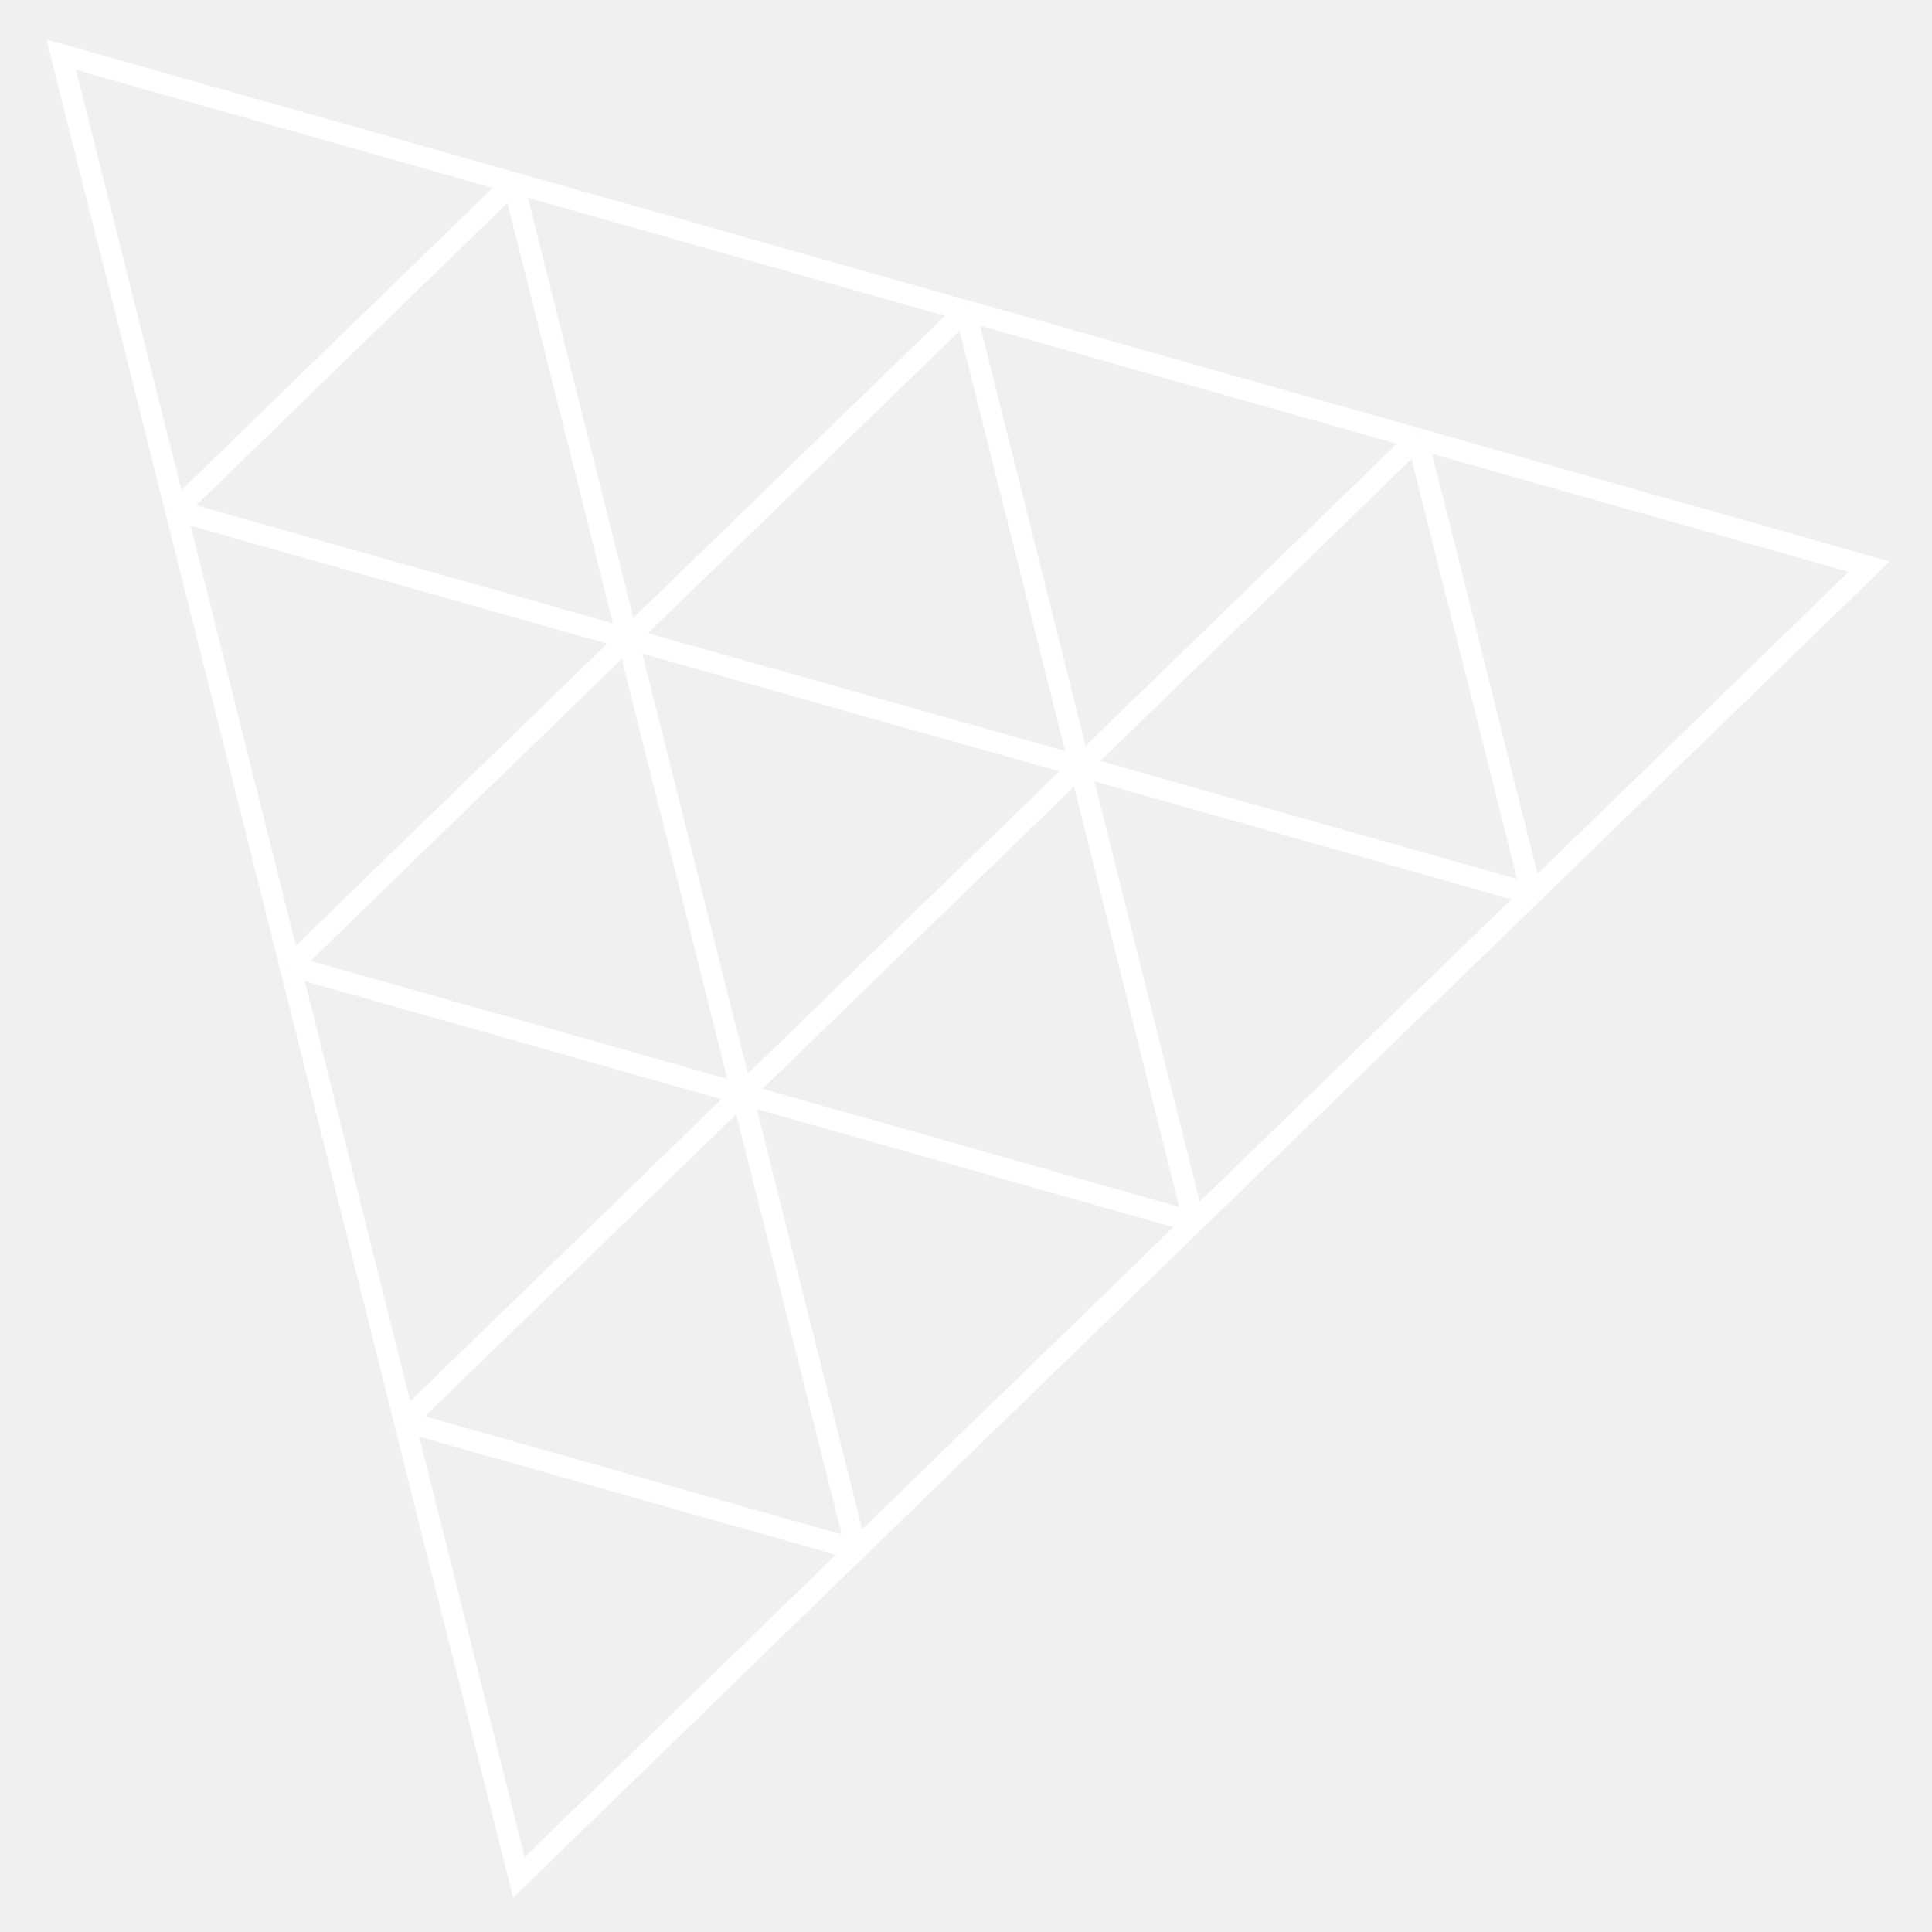
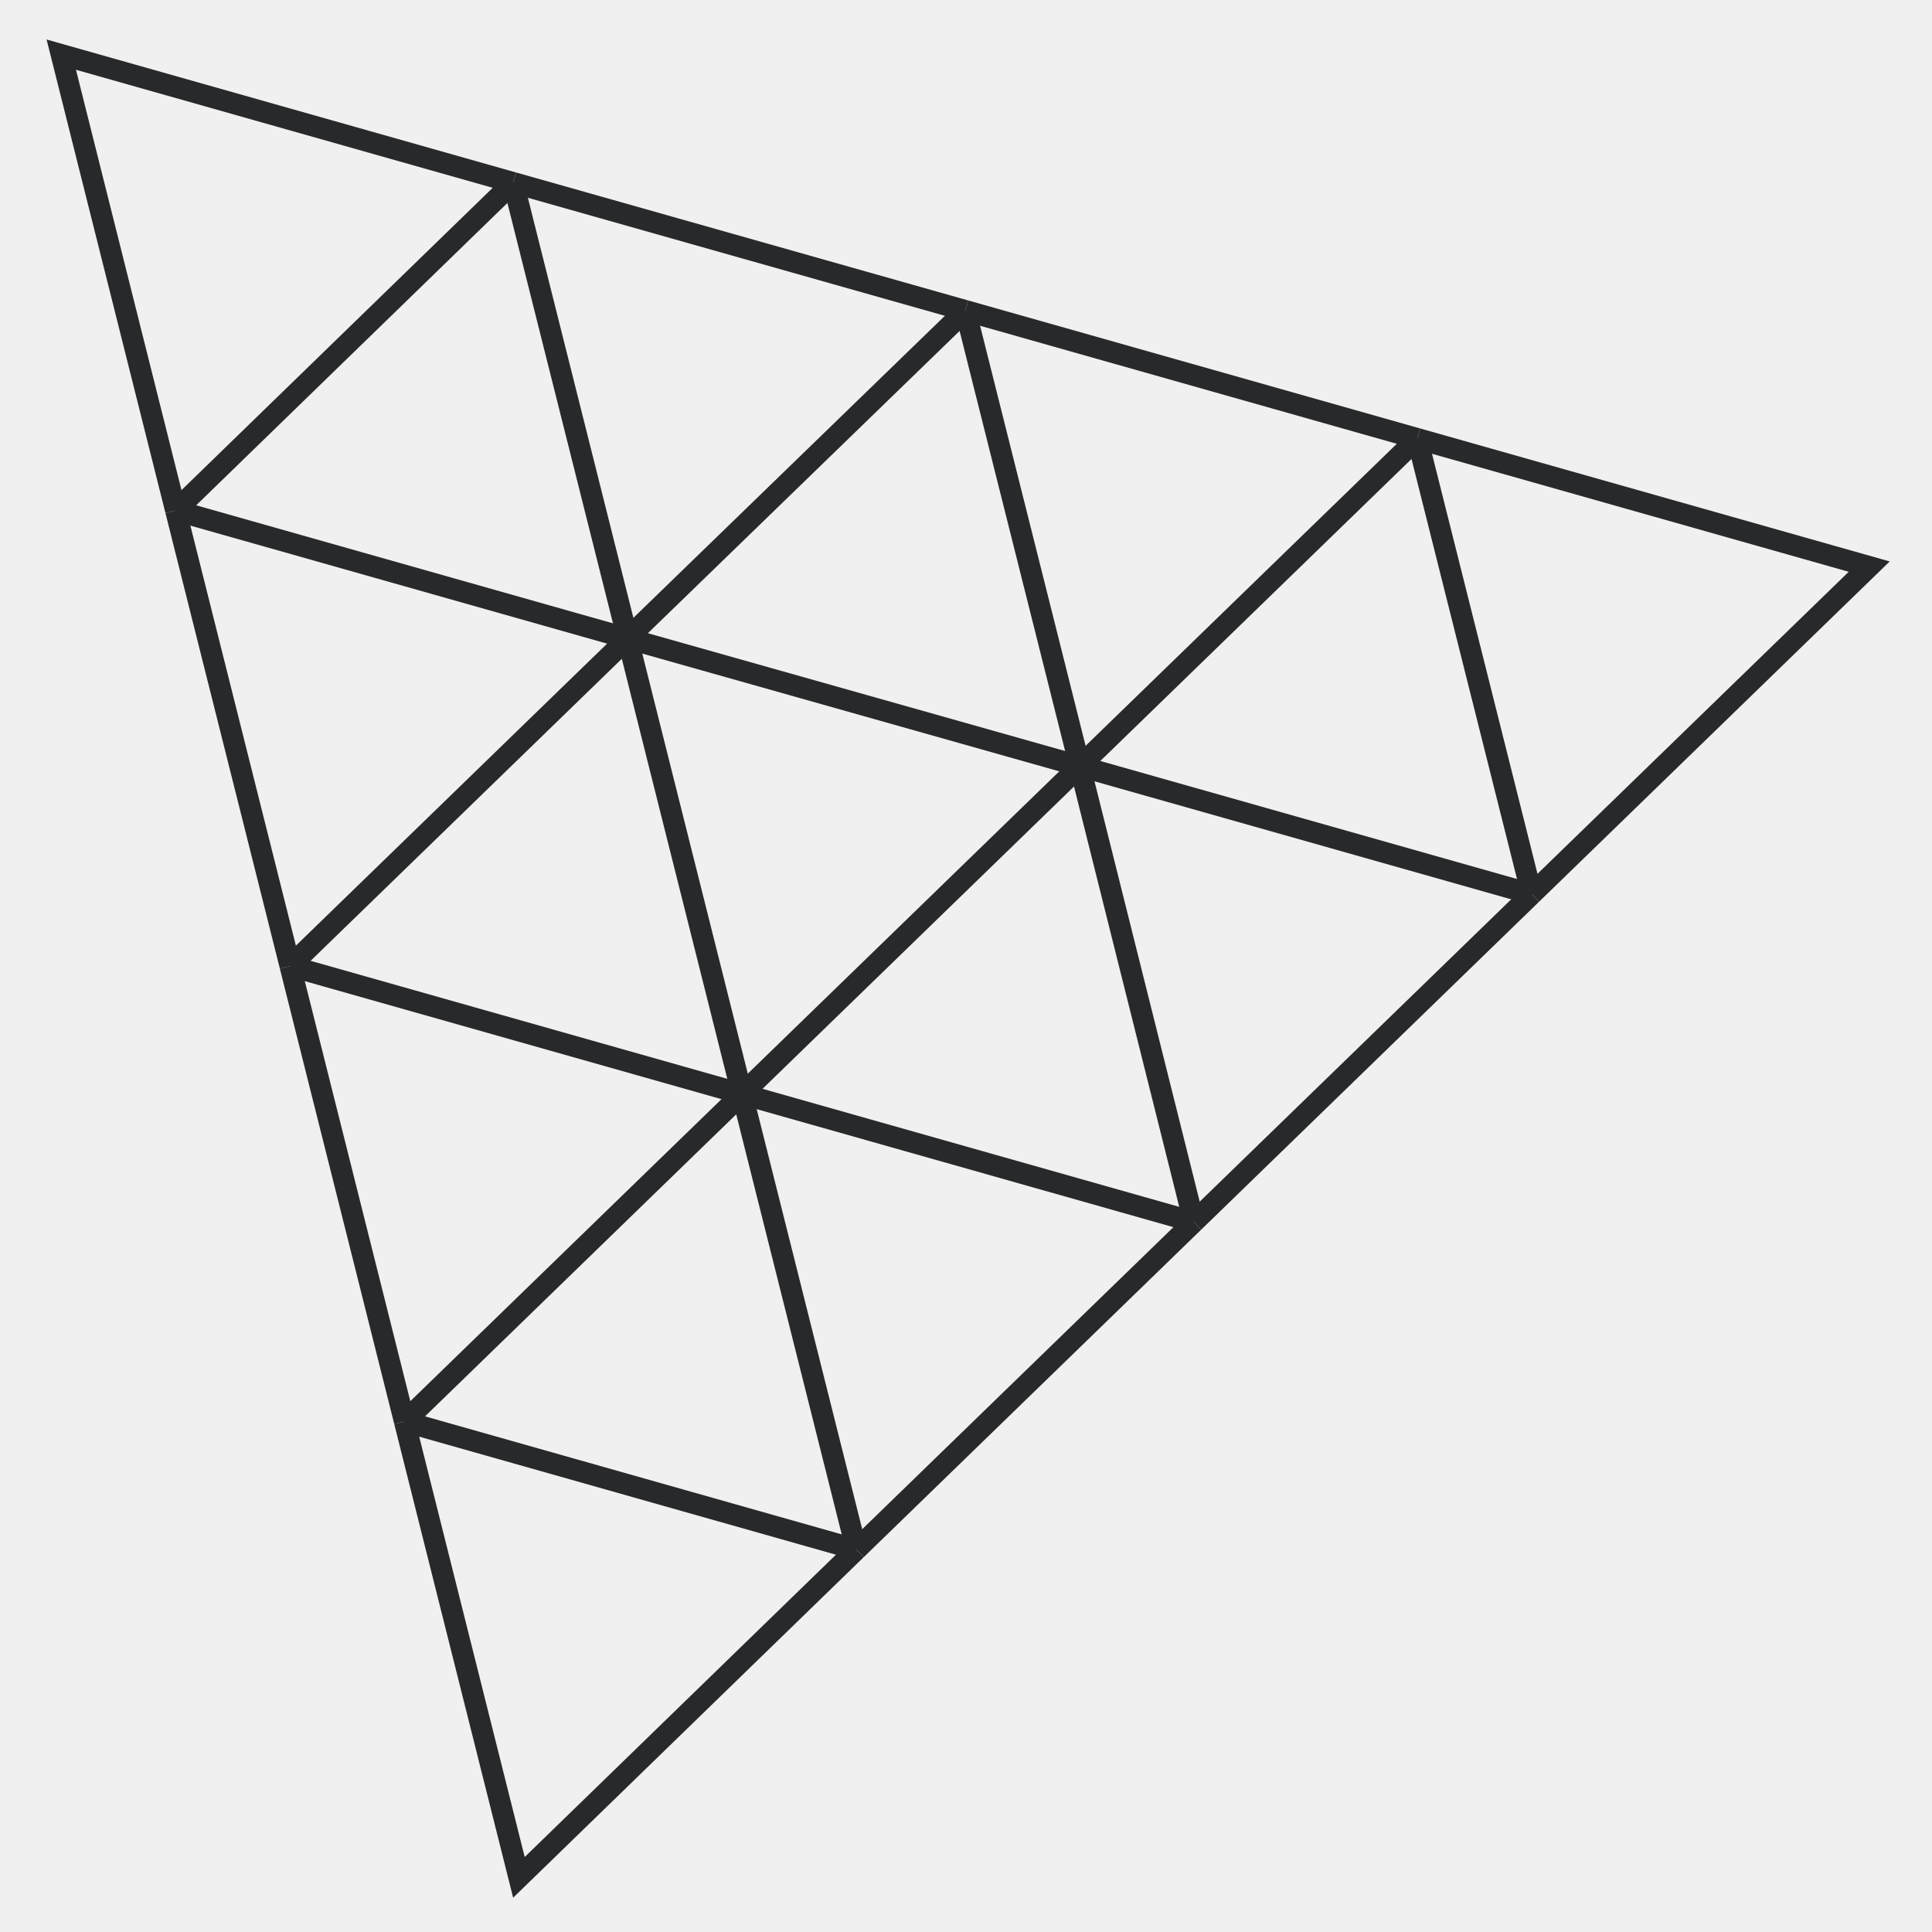
<svg xmlns="http://www.w3.org/2000/svg" version="1.1" id="Layer_1" x="0px" y="0px" viewBox="0 0 640 640" style="enable-background:new 0 0 640 640;" xml:space="preserve">
  <style type="text/css">
    .st0 {
      fill: transparent;
    }

    .st1 {
-       stroke: #FFFFFF;
+       stroke: #28292a;
      stroke-width: 7;
      stroke-miterlimit: 10;
    }

    .st2 {
      fill: none;
-       stroke: #FFFFFF;
+       stroke: #28292a;
      stroke-width: 7;
      stroke-miterlimit: 10;
    }
  </style>
  <polyline class="st0" points="171.7,621.7 20,18.4 620,186.9 " />
  <g>
    <line class="st1" x1="245.8" y1="362.4" x2="283.7" y2="513.3" />
    <line class="st1" x1="395.5" y1="404.8" x2="245.8" y2="362.4" />
    <line class="st1" x1="283.7" y1="513.3" x2="395.5" y2="404.8" />
    <path class="st1" d="M134,470.9" />
    <line class="st1" x1="283.7" y1="513.3" x2="134" y2="470.9" />
    <path class="st1" d="M134,470.9" />
    <polyline class="st2" points="134,470.9 171.9,621.9 283.7,513.3  " />
    <line class="st1" x1="134" y1="470.9" x2="245.8" y2="362.4" />
    <line class="st1" x1="245.8" y1="362.4" x2="357.7" y2="253.8" />
    <line class="st1" x1="357.7" y1="253.8" x2="469.5" y2="145.3" />
    <line class="st1" x1="319.8" y1="102.9" x2="357.7" y2="253.8" />
    <line class="st1" x1="357.7" y1="253.8" x2="207.9" y2="211.5" />
    <line class="st1" x1="207.9" y1="211.5" x2="245.8" y2="362.4" />
    <line class="st1" x1="245.8" y1="362.4" x2="96.1" y2="320" />
    <line class="st1" x1="96.1" y1="320" x2="134" y2="470.9" />
    <line class="st1" x1="58.2" y1="169.1" x2="96.1" y2="320" />
    <line class="st1" x1="207.9" y1="211.5" x2="58.2" y2="169.1" />
    <line class="st1" x1="96.1" y1="320" x2="207.9" y2="211.5" />
    <line class="st1" x1="207.9" y1="211.4" x2="319.8" y2="102.9" />
    <line class="st1" x1="319.8" y1="102.9" x2="170" y2="60.5" />
    <line class="st1" x1="170" y1="60.5" x2="207.9" y2="211.4" />
    <polyline class="st2" points="58.2,169.1 20.3,18.1 170,60.5  " />
    <line class="st1" x1="58.2" y1="169.1" x2="170" y2="60.5" />
    <polyline class="st2" points="507.4,296.2 619.2,187.7 469.5,145.3  " />
    <line class="st1" x1="469.5" y1="145.3" x2="507.4" y2="296.2" />
    <line class="st1" x1="507.4" y1="296.2" x2="357.7" y2="253.8" />
    <line class="st1" x1="357.7" y1="253.8" x2="395.5" y2="404.8" />
    <line class="st1" x1="395.5" y1="404.8" x2="507.4" y2="296.2" />
    <line class="st1" x1="469.5" y1="145.3" x2="319.8" y2="102.9" />
  </g>
</svg>
